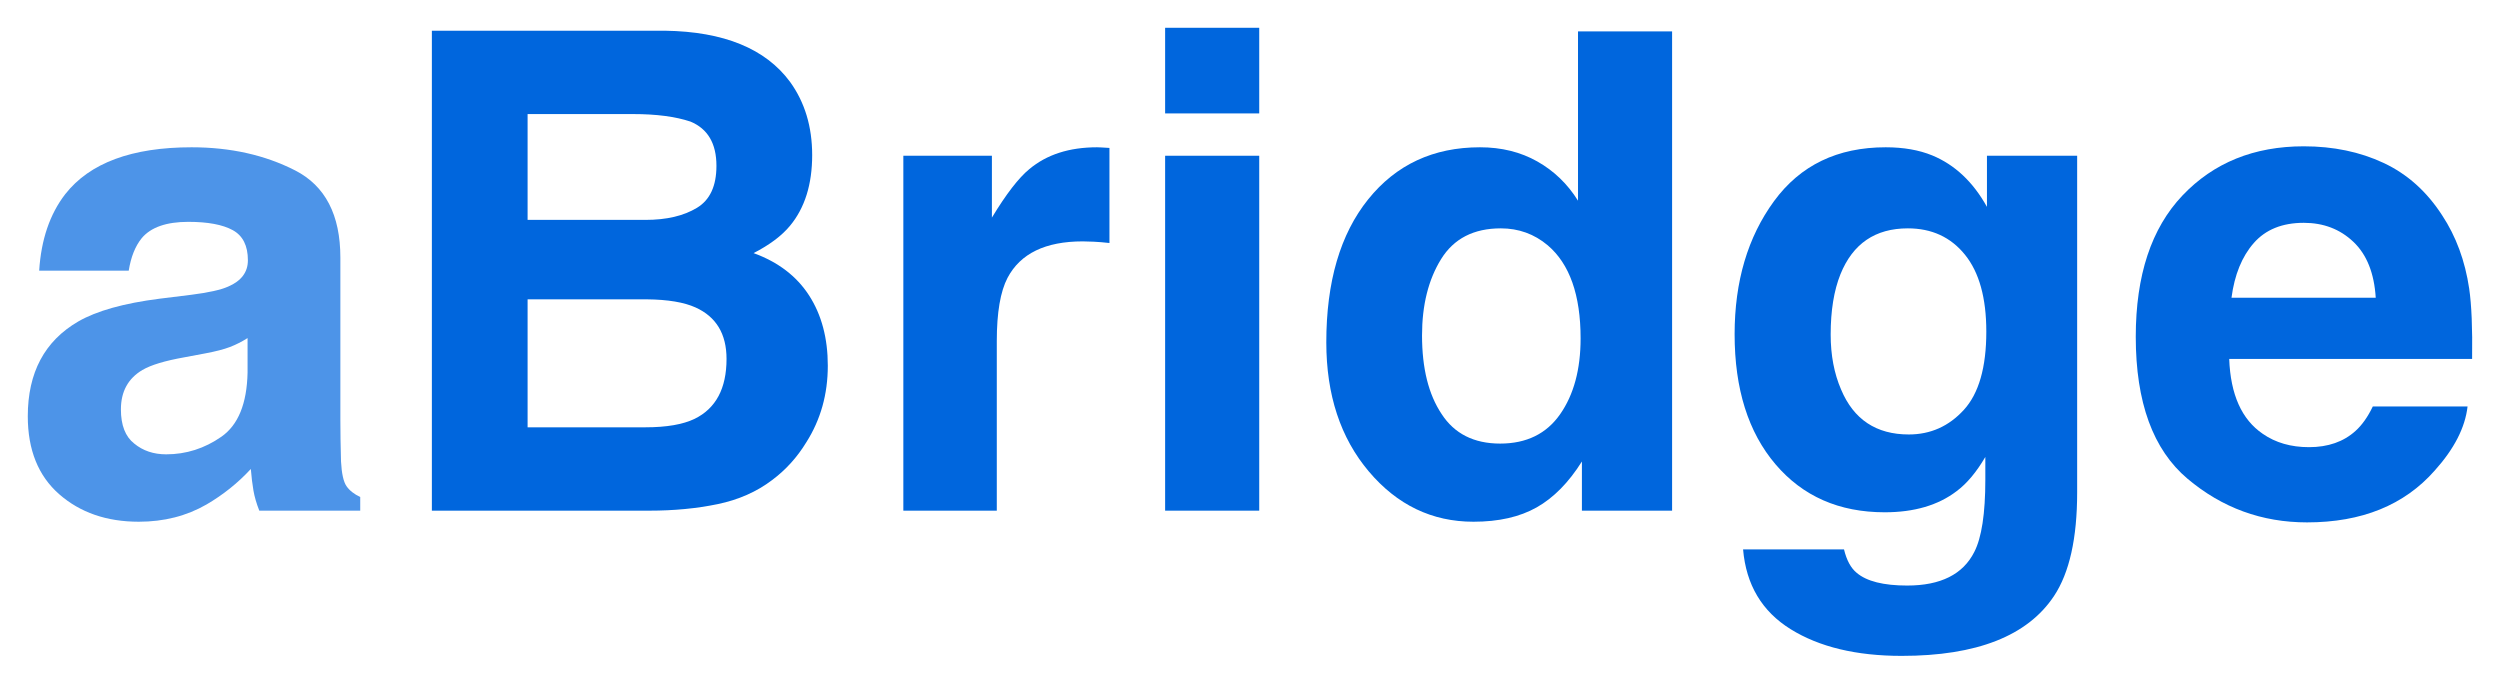
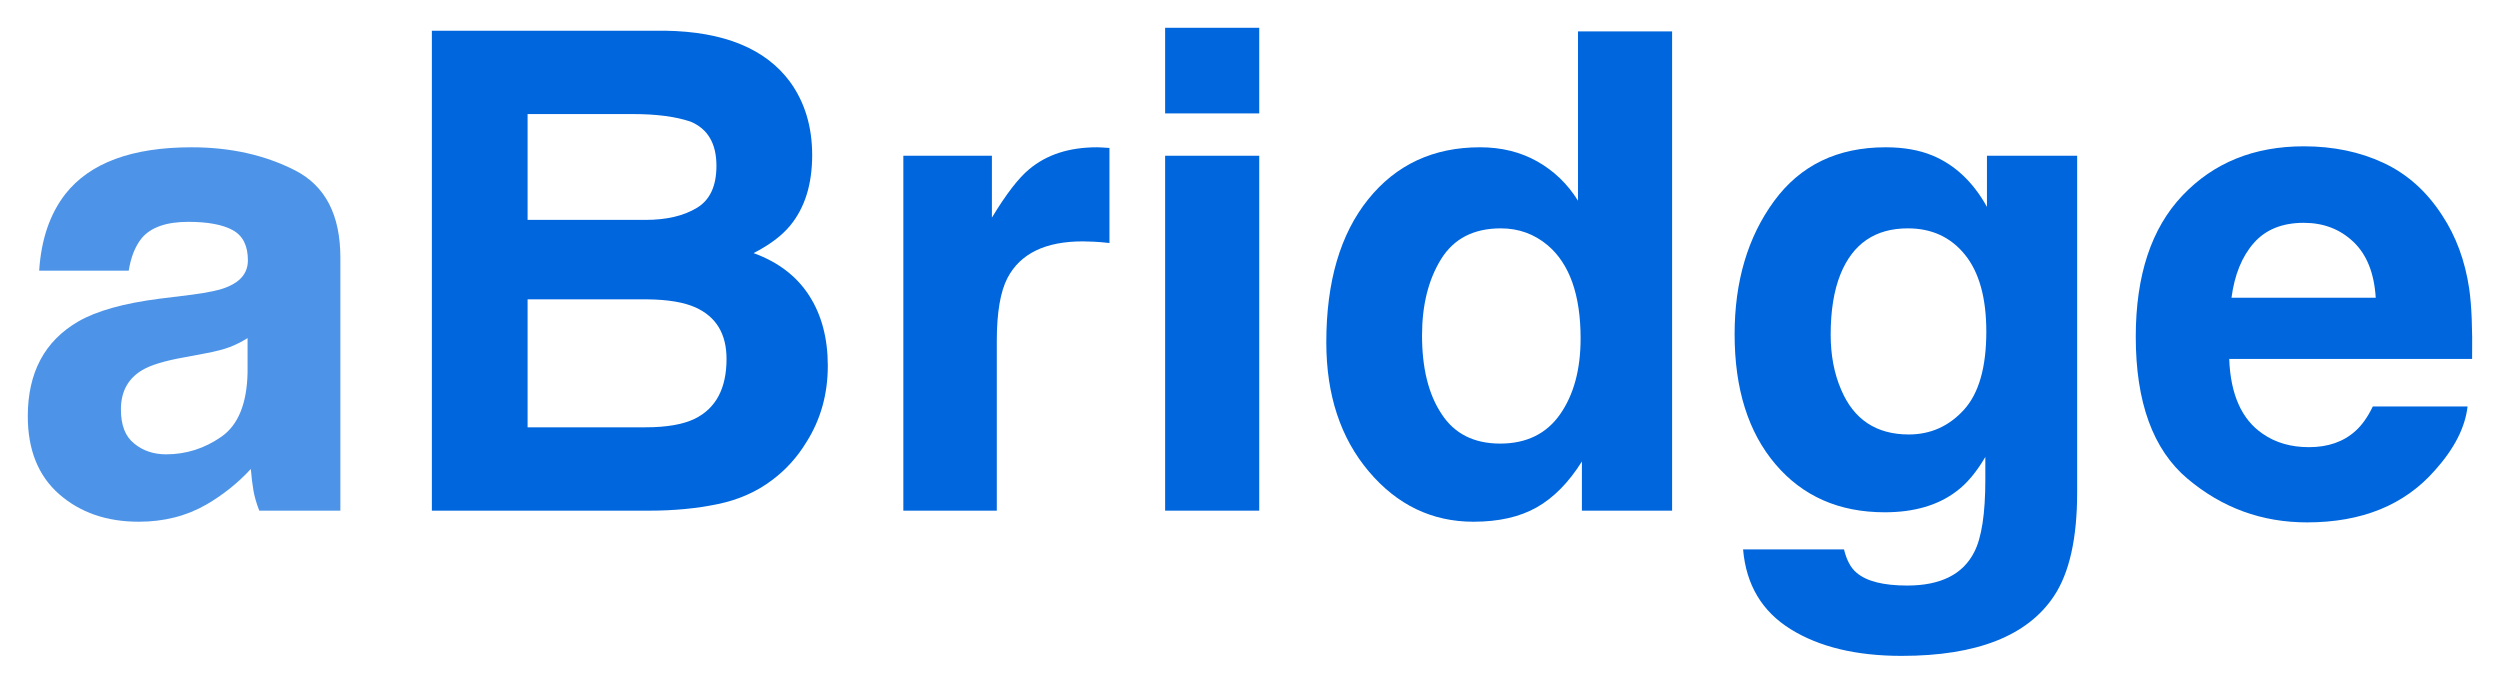
<svg xmlns="http://www.w3.org/2000/svg" width="359.905" height="98.422" viewBox="0 0 359.905 98.422" role="img" aria-label="aBridge">
  <g transform="translate(1.2344 73.5156) scale(1 -1)">
-     <path fill="#4D94E8" d="M 8.156 45.562 Q 13.453 52.312 26.344 52.312 Q 34.734 52.312 41.25 48.984 Q 47.766 45.656 47.766 36.422 L 47.766 12.984 Q 47.766 10.547 47.859 7.078 Q 48 4.453 48.656 3.516 Q 49.312 2.578 50.625 1.969 L 50.625 0 L 36.094 0 Q 35.484 1.547 35.25 2.906 Q 35.016 4.266 34.875 6 Q 32.109 3 28.5 0.891 Q 24.188 -1.594 18.75 -1.594 Q 11.812 -1.594 7.289 2.367 Q 2.766 6.328 2.766 13.594 Q 2.766 23.016 10.031 27.234 Q 14.016 29.531 21.75 30.516 L 26.297 31.078 Q 30 31.547 31.594 32.25 Q 34.453 33.469 34.453 36.047 Q 34.453 39.188 32.273 40.383 Q 30.094 41.578 25.875 41.578 Q 21.141 41.578 19.172 39.234 Q 17.766 37.5 17.297 34.547 L 4.406 34.547 Q 4.828 41.25 8.156 45.562 Z M 18.094 9.656 Q 19.969 8.109 22.688 8.109 Q 27 8.109 30.633 10.641 Q 34.266 13.172 34.406 19.875 L 34.406 24.844 Q 33.141 24.047 31.852 23.555 Q 30.562 23.062 28.312 22.641 L 25.312 22.078 Q 21.094 21.328 19.266 20.25 Q 16.172 18.422 16.172 14.578 Q 16.172 11.156 18.094 9.656 Z" />
+     <path fill="#4D94E8" d="M 8.156 45.562 Q 13.453 52.312 26.344 52.312 Q 34.734 52.312 41.25 48.984 Q 47.766 45.656 47.766 36.422 L 47.766 12.984 Q 47.766 10.547 47.766 7.078 Q 47.766 4.453 47.766 3.516 Q 47.766 2.578 47.766 1.969 L 47.766 0 L 36.094 0 Q 35.484 1.547 35.25 2.906 Q 35.016 4.266 34.875 6 Q 32.109 3 28.5 0.891 Q 24.188 -1.594 18.75 -1.594 Q 11.812 -1.594 7.289 2.367 Q 2.766 6.328 2.766 13.594 Q 2.766 23.016 10.031 27.234 Q 14.016 29.531 21.75 30.516 L 26.297 31.078 Q 30 31.547 31.594 32.25 Q 34.453 33.469 34.453 36.047 Q 34.453 39.188 32.273 40.383 Q 30.094 41.578 25.875 41.578 Q 21.141 41.578 19.172 39.234 Q 17.766 37.5 17.297 34.547 L 4.406 34.547 Q 4.828 41.25 8.156 45.562 Z M 18.094 9.656 Q 19.969 8.109 22.688 8.109 Q 27 8.109 30.633 10.641 Q 34.266 13.172 34.406 19.875 L 34.406 24.844 Q 33.141 24.047 31.852 23.555 Q 30.562 23.062 28.312 22.641 L 25.312 22.078 Q 21.094 21.328 19.266 20.25 Q 16.172 18.422 16.172 14.578 Q 16.172 11.156 18.094 9.656 Z" />
    <path fill="#0066DD" d="M 92.25 0 L 60.938 0 L 60.938 69.094 L 94.5 69.094 Q 107.203 68.906 112.5 61.734 Q 115.688 57.328 115.688 51.188 Q 115.688 44.859 112.5 41.016 Q 110.719 38.859 107.25 37.078 Q 112.547 35.156 115.242 30.984 Q 117.938 26.812 117.938 20.859 Q 117.938 14.719 114.844 9.844 Q 112.875 6.609 109.922 4.406 Q 106.594 1.875 102.07 0.938 Q 97.547 0 92.25 0 Z M 91.922 30.422 L 74.719 30.422 L 74.719 12 L 91.688 12 Q 96.234 12 98.766 13.219 Q 103.359 15.469 103.359 21.844 Q 103.359 27.234 98.906 29.25 Q 96.422 30.375 91.922 30.422 Z M 99.094 43.594 Q 101.906 45.281 101.906 49.641 Q 101.906 54.469 98.156 56.016 Q 94.922 57.094 89.906 57.094 L 74.719 57.094 L 74.719 41.859 L 91.688 41.859 Q 96.234 41.859 99.094 43.594 Z" />
    <path fill="#0066DD" d="M 154.641 38.766 Q 146.578 38.766 143.812 33.516 Q 142.266 30.562 142.266 24.422 L 142.266 0 L 128.812 0 L 128.812 51.094 L 141.562 51.094 L 141.562 42.188 Q 144.656 47.297 146.953 49.172 Q 150.703 52.312 156.703 52.312 Q 157.078 52.312 157.336 52.289 Q 157.594 52.266 158.484 52.219 L 158.484 38.531 Q 157.219 38.672 156.234 38.719 Q 155.25 38.766 154.641 38.766 Z" />
    <path fill="#0066DD" d="M 180.047 51.094 L 180.047 0 L 166.5 0 L 166.5 51.094 Z M 180.047 69.516 L 180.047 57.188 L 166.5 57.188 L 166.5 69.516 Z" />
    <path fill="#0066DD" d="M 239.484 69 L 239.484 0 L 226.5 0 L 226.5 7.078 Q 223.641 2.531 219.984 0.469 Q 216.328 -1.594 210.891 -1.594 Q 201.938 -1.594 195.82 5.648 Q 189.703 12.891 189.703 24.234 Q 189.703 37.312 195.727 44.812 Q 201.75 52.312 211.828 52.312 Q 216.469 52.312 220.078 50.273 Q 223.688 48.234 225.938 44.625 L 225.938 69 Z M 203.484 25.219 Q 203.484 18.141 206.297 13.922 Q 209.062 9.656 214.734 9.656 Q 220.406 9.656 223.359 13.875 Q 226.312 18.094 226.312 24.797 Q 226.312 34.172 221.578 38.203 Q 218.672 40.641 214.828 40.641 Q 208.969 40.641 206.227 36.211 Q 203.484 31.781 203.484 25.219 Z" />
    <path fill="#0066DD" d="M 266.062 -8.953 Q 268.219 -10.781 273.328 -10.781 Q 280.547 -10.781 282.984 -5.953 Q 284.578 -2.859 284.578 4.453 L 284.578 7.734 Q 282.656 4.453 280.453 2.812 Q 276.469 -0.234 270.094 -0.234 Q 260.25 -0.234 254.367 6.68 Q 248.484 13.594 248.484 25.406 Q 248.484 36.797 254.156 44.555 Q 259.828 52.312 270.234 52.312 Q 274.078 52.312 276.938 51.141 Q 281.812 49.125 284.812 43.734 L 284.812 51.094 L 297.797 51.094 L 297.797 2.625 Q 297.797 -7.266 294.469 -12.281 Q 288.75 -20.906 272.531 -20.906 Q 262.734 -20.906 256.547 -17.062 Q 250.359 -13.219 249.703 -5.578 L 264.234 -5.578 Q 264.797 -7.922 266.062 -8.953 Z M 263.812 17.438 Q 266.531 10.969 273.562 10.969 Q 278.25 10.969 281.484 14.508 Q 284.719 18.047 284.719 25.781 Q 284.719 33.047 281.648 36.844 Q 278.578 40.641 273.422 40.641 Q 266.391 40.641 263.719 34.031 Q 262.312 30.516 262.312 25.359 Q 262.312 20.906 263.812 17.438 Z" />
    <path fill="#0066DD" d="M 354 15 Q 353.484 10.453 349.266 5.766 Q 342.703 -1.688 330.891 -1.688 Q 321.141 -1.688 313.688 4.594 Q 306.234 10.875 306.234 25.031 Q 306.234 38.297 312.961 45.375 Q 319.688 52.453 330.422 52.453 Q 336.797 52.453 341.906 50.062 Q 347.016 47.672 350.344 42.516 Q 353.344 37.969 354.234 31.969 Q 354.75 28.453 354.656 21.844 L 319.688 21.844 Q 319.969 14.156 324.516 11.062 Q 327.281 9.141 331.172 9.141 Q 335.297 9.141 337.875 11.484 Q 339.281 12.75 340.359 15 Z M 340.781 30.656 Q 340.453 35.953 337.57 38.695 Q 334.688 41.438 330.422 41.438 Q 325.781 41.438 323.227 38.531 Q 320.672 35.625 320.016 30.656 Z" />
  </g>
</svg>
